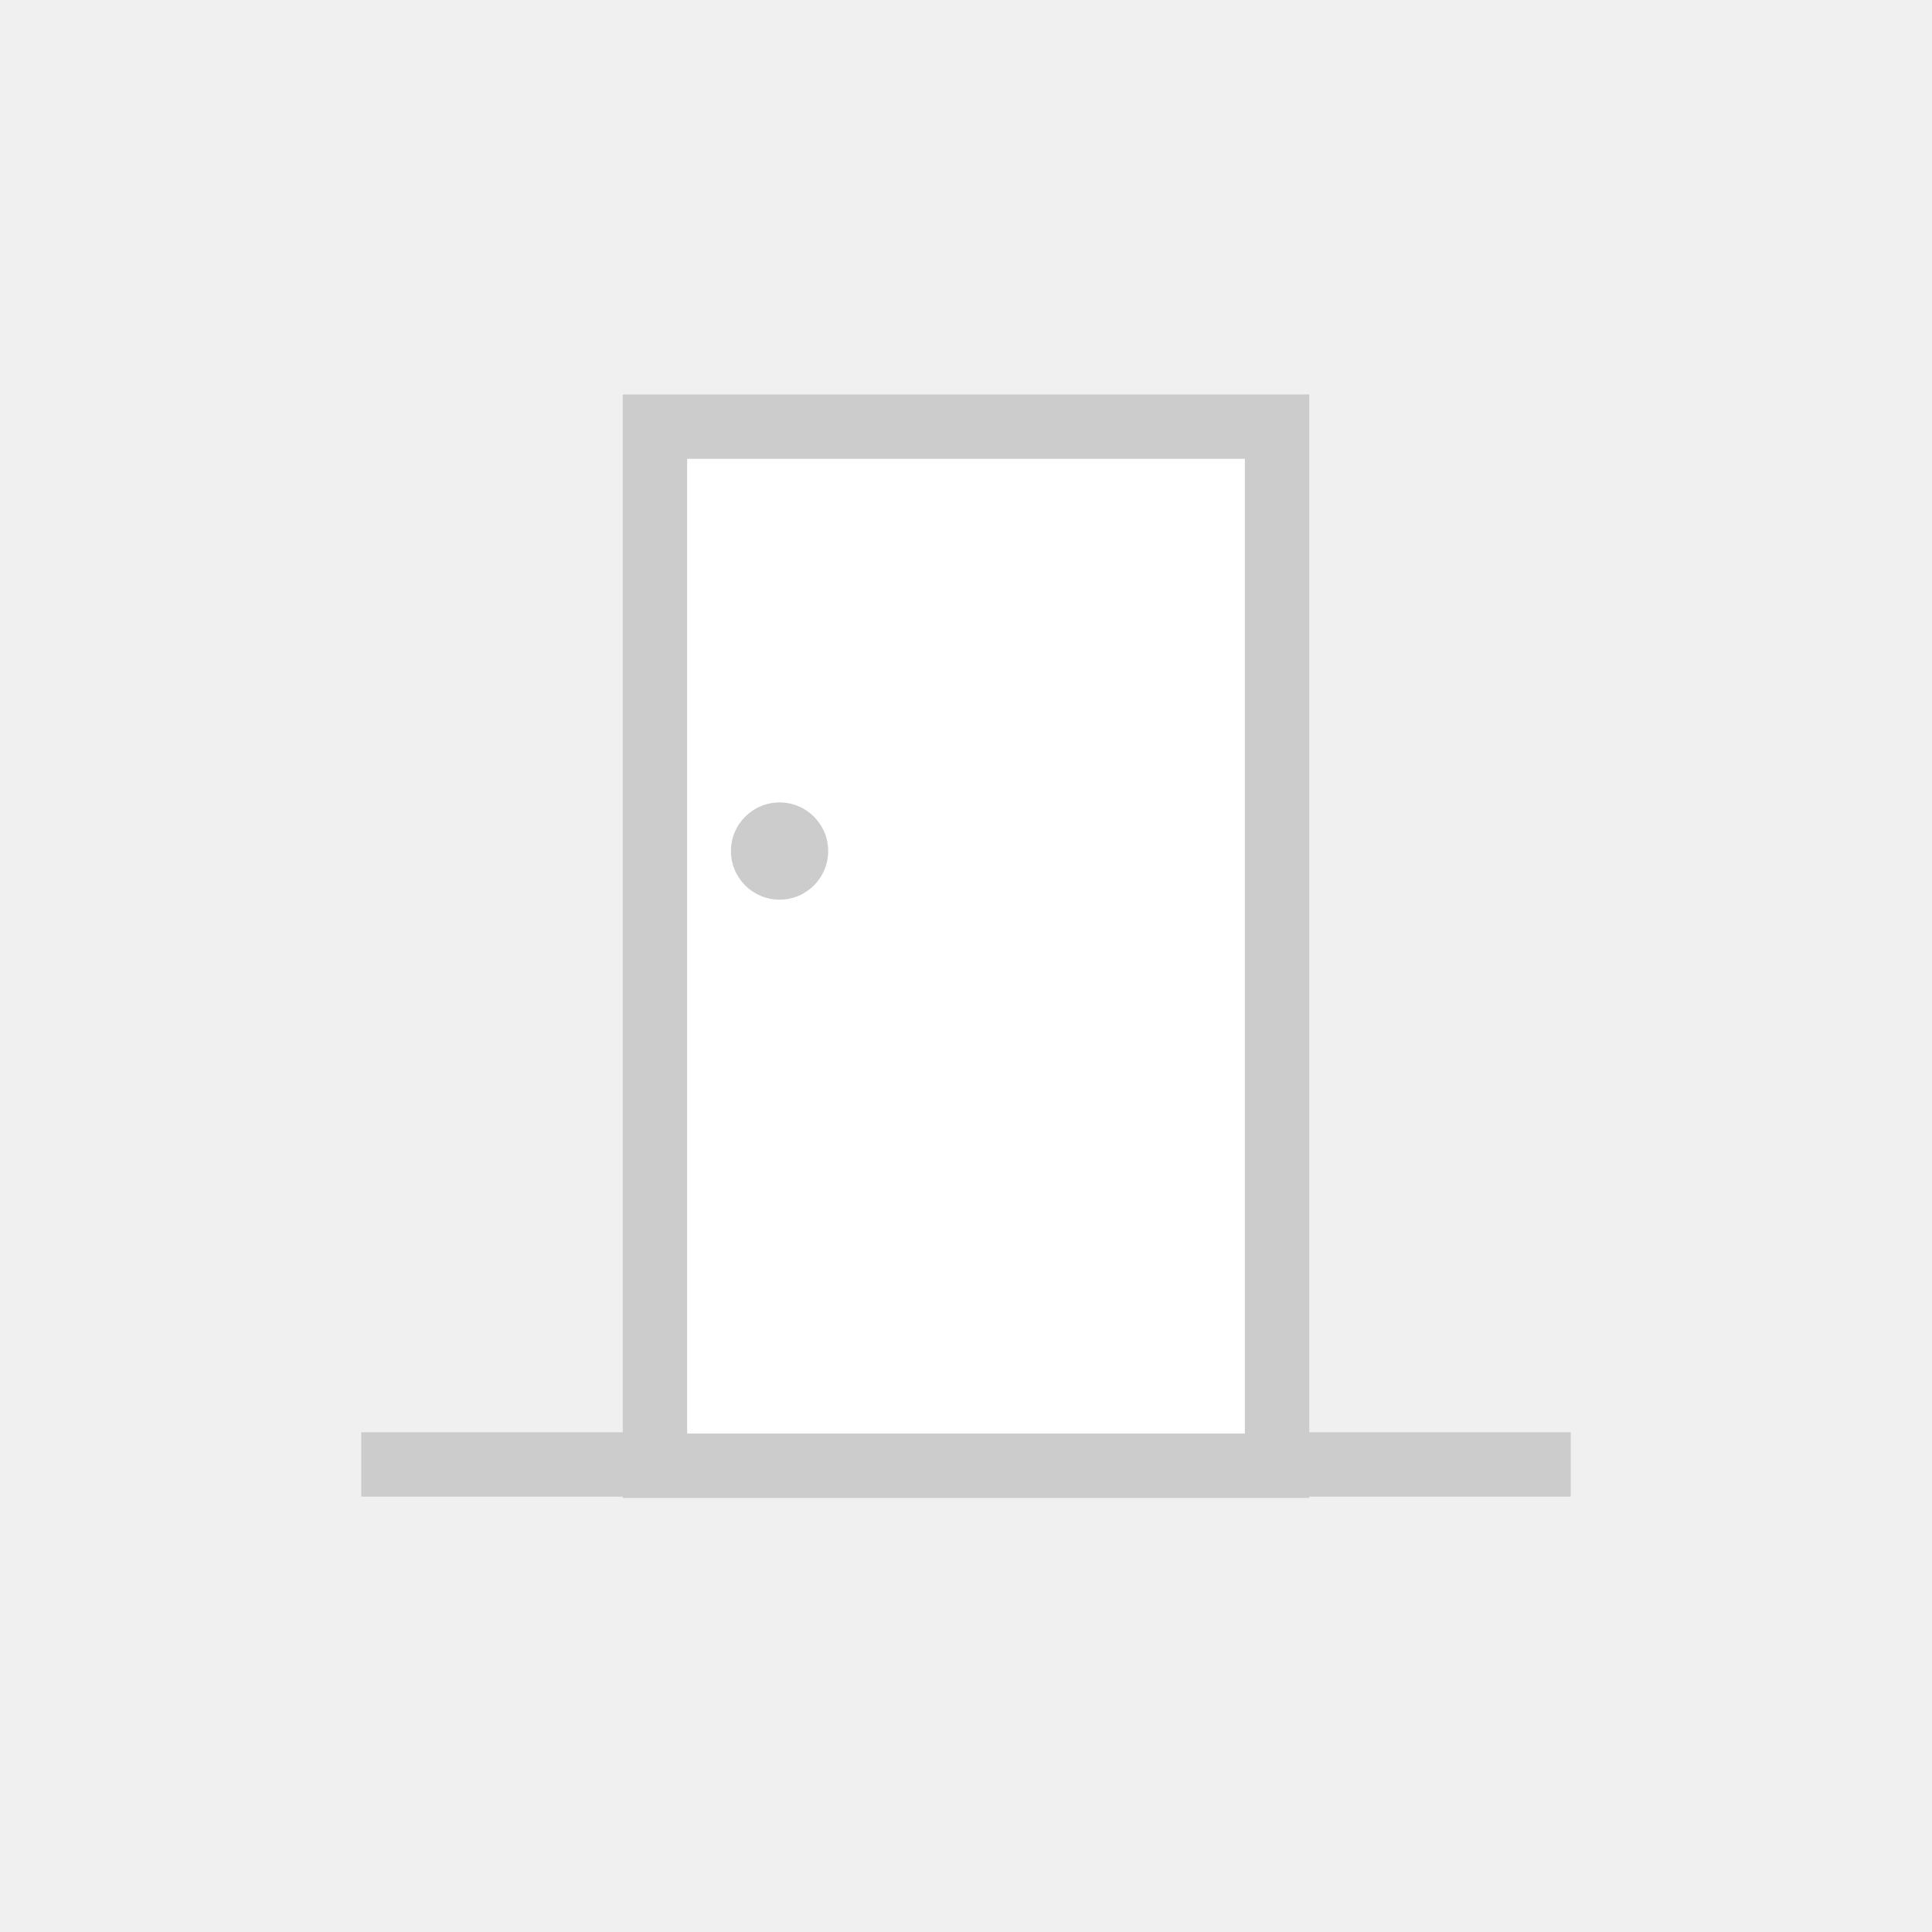
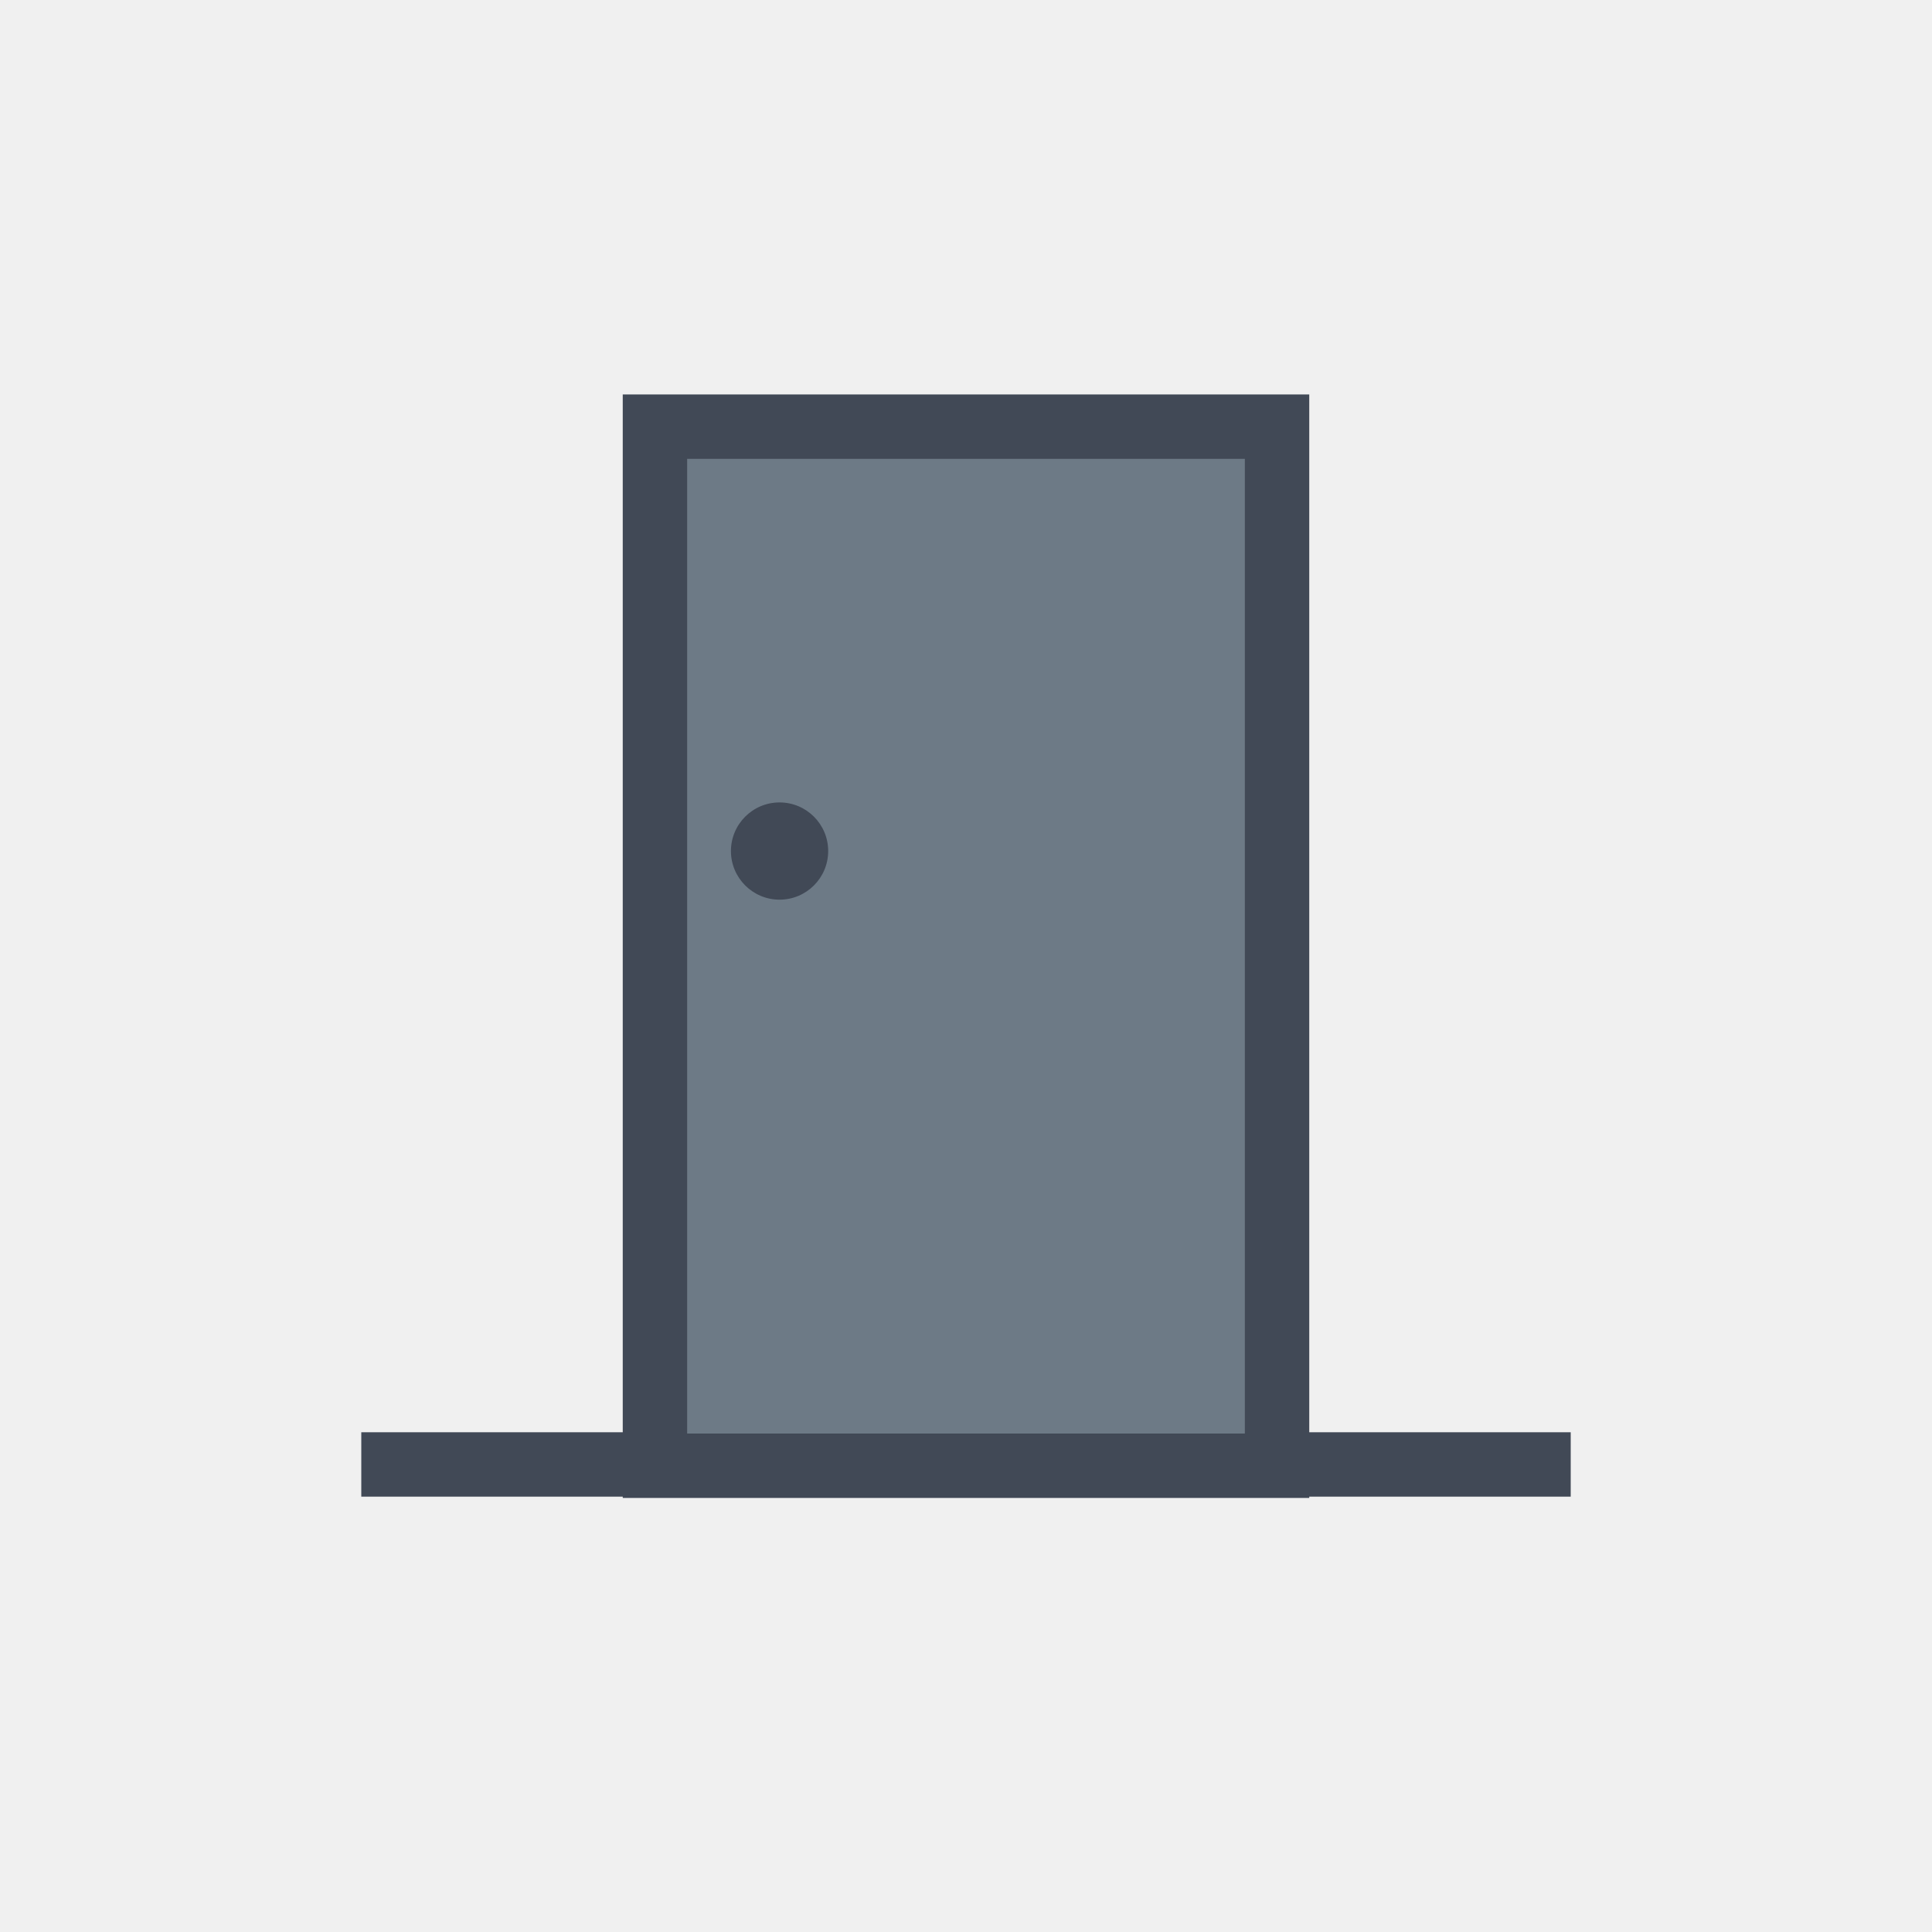
<svg xmlns="http://www.w3.org/2000/svg" viewBox="0 0 60 60">
  <defs>
-     <style>.cls-1{fill:#fff;}.cls-2{fill:#ccc;}.cls-3{fill:none;}</style>
+     <style>.cls-1{fill:#6d7a86;}.cls-2{fill:#414956;}.cls-3{fill:none;}</style>
  </defs>
  <g id="Layer_2" data-name="Layer 2">
    <g id="Layer_2-2" data-name="Layer 2">
      <rect class="cls-1" x="20.34" y="13.25" width="19.31" height="32.28" />
      <path class="cls-2" d="M38.66,14.25V44.52H21.34V14.25H38.66m2-2H19.34V46.52H40.66V12.25Z" />
      <rect class="cls-3" width="60" height="60" transform="translate(60 60) rotate(180)" />
      <circle class="cls-2" cx="24.21" cy="26.43" r="1.51" />
      <rect class="cls-2" x="11.22" y="44.48" width="9.42" height="2" transform="translate(31.86 90.96) rotate(180)" />
      <rect class="cls-2" x="39.36" y="44.48" width="9.42" height="2" transform="translate(88.14 90.96) rotate(180)" />
    </g>
  </g>
</svg>
